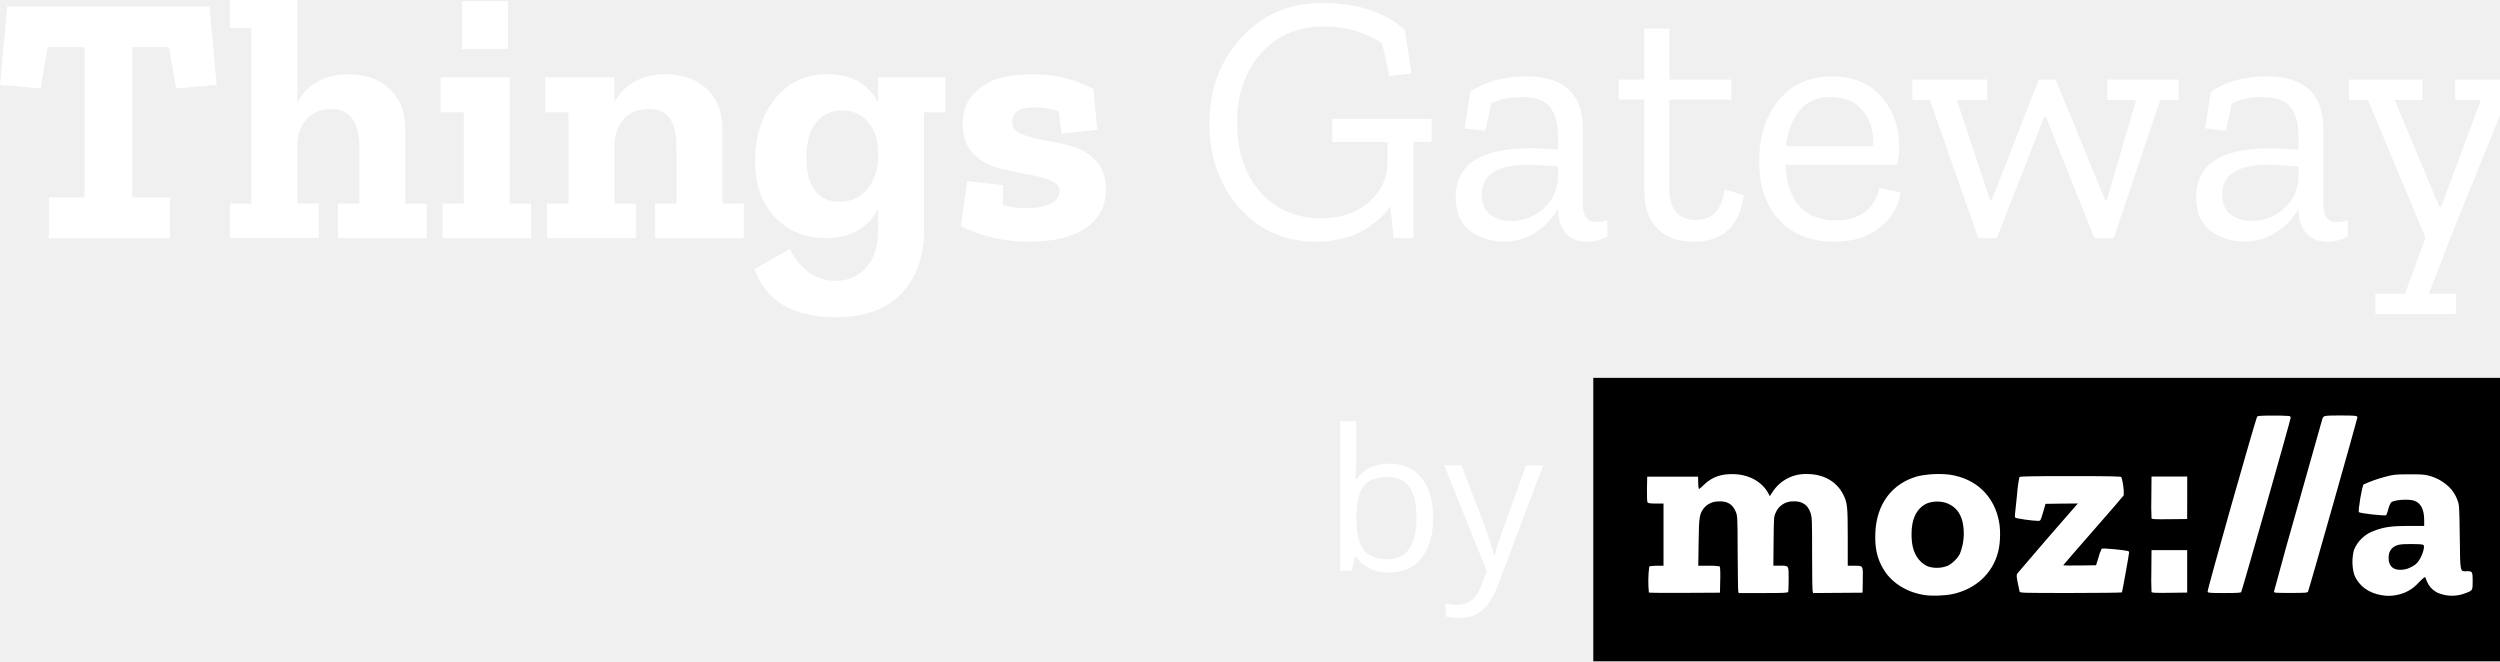
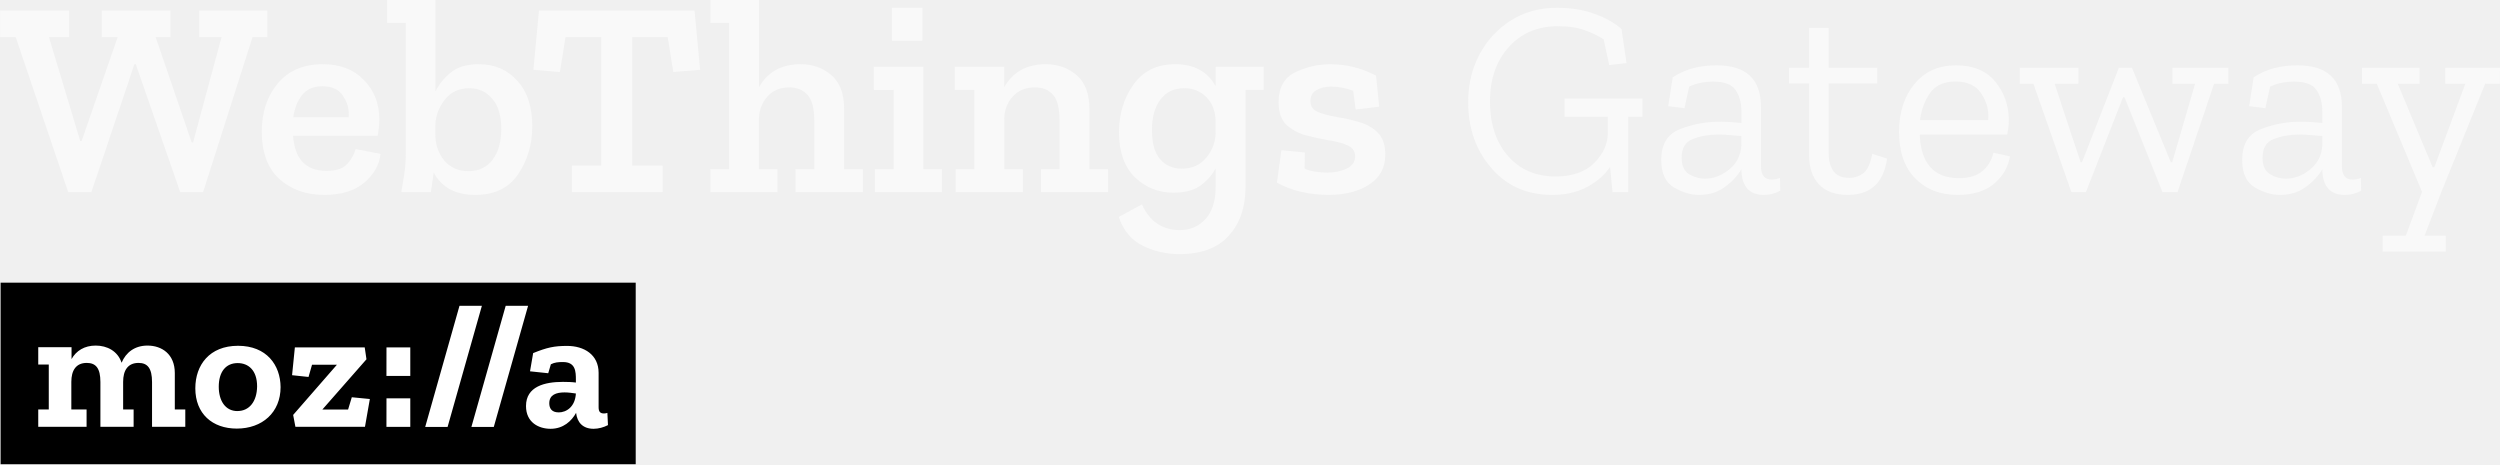
- <svg xmlns="http://www.w3.org/2000/svg" viewBox="0 0 42.01 11.113" height="42" width="158.779">
-   <g aria-label="Things Gateway" style="line-height:125%" font-weight="400" font-size="5.988" font-family="Sans" letter-spacing="0" word-spacing="0" fill="#fff" stroke-width=".265">
-     <path d="M3.64 1.427l-.682.06-.12-.695h-.617V3.32h.635v.683H.82V3.32h.6V.792H.801l-.12.695L0 1.427.12.11h3.4l.12 1.317zm3.53 2.575H5.679v-.58h.359V2.48q0-.647-.473-.647-.258 0-.407.162-.15.156-.162.425v1h.36V4H3.863v-.58h.36V.47h-.36v-.587h1.132v1.833q.27-.467.868-.467.408 0 .677.239.27.24.27.695v1.24h.359v.58zm1.755 0H7.434v-.58h.359V1.887h-.39V1.3h1.162v2.12h.36V4zM7.763.822V.02h.772v.802h-.772zm4.736 3.18h-1.491v-.58h.359V2.48q0-.341-.114-.491-.114-.156-.347-.156-.27 0-.425.168-.15.168-.156.45v.97h.36v.58H9.192v-.58h.36V1.887h-.39V1.3h1.162v.414q.27-.467.868-.467.407 0 .677.239.27.24.27.695v1.24h.359v.58zm3.387-2.114h-.359v1.976q0 .67-.377 1.066-.377.401-1.114.401-1.066 0-1.36-.808l.594-.335q.287.532.772.532.317 0 .515-.227.198-.228.198-.629v-.353q-.258.49-.887.49-.496 0-.838-.34-.341-.348-.341-.958 0-.623.33-1.036.329-.42.885-.42.6 0 .85.474V1.3h1.132v.587zm-1.131.749V2.57q0-.33-.168-.521-.168-.192-.437-.192-.27 0-.437.204-.162.197-.162.593 0 .37.15.556.15.18.401.18.3 0 .473-.215.18-.222.18-.54zm3.828.539q0 .437-.348.664-.347.222-.934.222-.646 0-1.155-.264l.107-.754.6.066v.335q.16.054.406.054.234 0 .39-.072.155-.078.155-.215 0-.126-.167-.186-.168-.066-.408-.102-.239-.042-.479-.108-.239-.065-.407-.245-.167-.186-.167-.485 0-.311.185-.51.192-.197.437-.263.252-.065.563-.065.54 0 1.012.245l.066.689-.599.066-.048-.378q-.197-.066-.425-.066-.359 0-.359.258 0 .126.162.192.161.065.395.107.233.036.46.102.234.066.396.246t.162.467z" font-weight="700" />
-     <path d="M24.059 2.385h-.306v1.617h-.335l-.054-.539q-.185.27-.509.437-.323.162-.736.162-.79 0-1.294-.57-.503-.574-.503-1.418 0-.85.533-1.437.54-.587 1.366-.587.88 0 1.389.455l.108.73-.372.042-.12-.55q-.425-.282-.981-.282-.653 0-1.054.45-.402.448-.402 1.16 0 .725.384 1.168.389.444 1.024.444.509 0 .814-.276.305-.281.305-.659v-.347h-.928v-.389h1.67v.39zm.649-.845q.383-.257.94-.257.952 0 .952.893v1.269q0 .287.228.287.101 0 .18-.035l.005.275q-.161.09-.347.09-.228 0-.353-.144-.126-.144-.132-.395V3.51q-.138.24-.377.395-.234.156-.533.156-.318 0-.563-.18-.246-.18-.246-.569 0-.82 1.246-.82.186 0 .473.024v-.24q0-.31-.138-.479-.132-.167-.467-.167-.293 0-.515.108l-.102.46-.347-.041.096-.617zm1.473 1.462v-.204q-.377-.03-.497-.03-.784 0-.784.497 0 .234.143.342.15.108.354.108.293 0 .526-.198.234-.198.258-.515zm3.122.281q-.108.779-.844.779-.395 0-.611-.222-.216-.227-.216-.623V1.673h-.43v-.336h.43V.481h.42v.856h1.041v.336h-1.041v1.49q0 .534.449.534.185 0 .305-.108.126-.108.18-.407l.317.101zm2.635-.048q-.054.36-.353.593-.293.234-.766.234-.575 0-.917-.36-.34-.359-.34-.993 0-.63.328-1.024.336-.402.893-.402.527 0 .826.336.3.335.305.832 0 .156-.036.317h-1.874q.018.45.234.695.215.24.61.24.6 0 .737-.545l.353.077zm-.467-.778q.036-.323-.15-.575-.185-.251-.55-.251-.348 0-.533.227-.186.228-.228.599h1.461zm5.138-.778h-.306l-.784 2.323h-.324l-.814-2.036h-.03l-.796 2.036h-.312l-.814-2.323h-.293v-.342h1.257v.342h-.509l.557 1.682h.03l.79-2.024h.282l.832 2.024h.03l.491-1.682h-.485v-.342h1.198v.342zm.542-.139q.383-.257.94-.257.952 0 .952.893v1.269q0 .287.228.287.102 0 .18-.035l.006.275q-.162.09-.348.09-.227 0-.353-.144-.126-.144-.132-.395V3.51q-.137.24-.377.395-.234.156-.533.156-.317 0-.563-.18-.245-.18-.245-.569 0-.82 1.245-.82.186 0 .473.024v-.24q0-.31-.137-.479-.132-.167-.468-.167-.293 0-.514.108l-.102.46-.348-.041.096-.617zm1.473 1.462v-.204q-.377-.03-.497-.03-.784 0-.784.497 0 .234.144.342.15.108.353.108.293 0 .527-.198.233-.198.257-.515zm3.808-1.323h-.317l-.94 2.323-.36.934h.455v.341h-1.353v-.341h.497l.347-.94-.97-2.317h-.317v-.342h1.234v.342h-.467l.748 1.79h.036l.665-1.79h-.432v-.342h1.174v.342z" />
-   </g>
-   <g style="line-height:125%">
-     <path style="-inkscape-font-specification:'Open Sans'" d="M23.347 7.792q.349 0 .54.239.195.237.195.673 0 .436-.196.678-.194.241-.54.241-.172 0-.316-.063-.142-.065-.239-.197h-.02l-.056.228h-.192V7.078h.268v.61q0 .205-.013.369h.013q.188-.265.556-.265zm-.039.224q-.275 0-.396.158-.12.157-.12.53t.124.535q.124.16.398.16.248 0 .369-.18.12-.18.12-.518 0-.346-.12-.515-.121-.17-.375-.17zm.962-.196h.288l.387 1.01q.128.346.159.5h.013q.02-.083.087-.282.068-.2.44-1.227h.287l-.761 2.015q-.113.299-.265.423-.15.126-.37.126-.122 0-.242-.027v-.215q.089.02.199.02.276 0 .394-.31l.098-.253-.714-1.78z" aria-label="by" font-weight="400" font-size="3.307" font-family="Open Sans" letter-spacing="0" word-spacing="0" fill="#fff" />
-   </g>
-   <g fill="#4a4a4a">
-     <path style="isolation:auto;mix-blend-mode:normal" color="#000" overflow="visible" fill="#000" d="M26.774 6.35h15.682v4.763H26.774z" />
-     <path d="M32.805 9.985c.39-.082.677-.344.771-.706.037-.141.045-.35.019-.498-.077-.442-.386-.74-.835-.805a1.67 1.67 0 0 0-.53.026c-.432.117-.695.464-.716.946-.012.261.03.446.144.63.14.226.4.384.7.424.114.016.331.007.447-.017zm-.408-.466a.432.432 0 0 1-.117-.078c-.11-.107-.158-.249-.158-.464-.001-.264.09-.44.261-.518a.49.49 0 0 1 .351.004c.136.062.21.158.248.318a.924.924 0 0 1-.051.534.523.523 0 0 1-.19.188.493.493 0 0 1-.344.016zm7.887.478a.64.64 0 0 0 .36-.207c.087-.087.107-.102.114-.084.046.135.103.204.209.257a.612.612 0 0 0 .477 0c.105-.039.108-.044.108-.191 0-.165-.005-.175-.095-.173-.121.002-.114.037-.122-.575-.007-.506-.008-.535-.035-.607a.57.57 0 0 0-.167-.253.76.76 0 0 0-.32-.171c-.067-.019-.13-.023-.331-.022-.234 0-.257.004-.395.04a2.253 2.253 0 0 0-.368.13c-.024.015-.097.444-.079.466.017.02.443.067.459.05a.564.564 0 0 0 .037-.107.318.318 0 0 1 .048-.11c.054-.04.28-.057.378-.028.116.035.175.145.175.33v.096h-.258c-.29 0-.417.018-.583.082a.565.565 0 0 0-.339.322.788.788 0 0 0 .005.417c.074.184.236.306.458.343a.653.653 0 0 0 .264-.005zm-.019-.429c-.092-.027-.134-.103-.124-.222a.196.196 0 0 1 .134-.18c.049-.019.096-.023.248-.023.135 0 .192.005.203.016.026.026-.018.173-.076.258a.283.283 0 0 1-.13.111.368.368 0 0 1-.255.04zm-11.357.175c.002-.164-.002-.218-.013-.226a.977.977 0 0 0-.187-.01h-.17l.006-.393c.006-.43.013-.473.086-.572a.31.31 0 0 1 .233-.115c.155-.013.252.042.305.172.029.072.03.079.032.69.002.34.006.632.01.647l.007.03h.412c.365 0 .414-.003.42-.021.005-.012.008-.108.008-.216 0-.232.006-.223-.152-.223H29.8l.004-.41c.004-.398.005-.414.033-.475a.309.309 0 0 1 .276-.195c.163-.013.269.054.313.197.024.078.025.119.025.673 0 .324.004.608.008.63l.009.04.415-.003.416-.003.004-.21c.004-.252.009-.243-.147-.243h-.106v-.475c0-.534-.006-.589-.083-.735-.11-.209-.33-.331-.598-.331a.662.662 0 0 0-.578.294l-.05.078-.02-.038c-.1-.193-.31-.317-.559-.331-.223-.013-.386.041-.525.174a.687.687 0 0 1-.088.077.363.363 0 0 1-.012-.105l-.003-.105h-.854l-.004.208c-.002.143.002.214.011.227.011.012.05.017.14.017h.127v1.045h-.112c-.07 0-.118.006-.128.015a1.94 1.94 0 0 0-.006.436c.004.004.275.007.602.005l.593-.003.004-.216zm6.75.21c.006-.01.121-.646.121-.673 0-.021-.027-.027-.243-.05-.155-.015-.208-.016-.22-.006a.746.746 0 0 0-.053.145l-.04.13-.276.004c-.152.002-.276 0-.276-.004 0-.003.226-.264.502-.579.276-.315.508-.583.515-.596a.926.926 0 0 0-.04-.307c-.009-.012-.196-.016-.856-.016-.66 0-.847.004-.857.016a2.2 2.2 0 0 0-.04.296c-.015.155-.03.3-.034.325-.003.025-.002.052.004.06.01.015.287.055.38.055.047 0 .045.002.094-.166l.035-.12.272-.004.272-.002-.026.028a100.5 100.5 0 0 0-.99 1.146c-.018.028-.018.042.004.156l.032.15c.008.023.034.024.86.024.469 0 .855-.005.86-.01zm1.096-.351v-.357h-.599l-.003.344a4.96 4.96 0 0 0 .003.36c.005.013.07.016.303.013l.296-.004zm.908.347c.014-.018.832-2.9.832-2.931 0-.01-.01-.023-.02-.027a3.225 3.225 0 0 0-.273-.007c-.195 0-.257.003-.27.017-.023.023-.844 2.92-.834 2.945.006.017.048.02.28.02.203 0 .276-.004.285-.016zm1.123-.007c.015-.027.83-2.903.83-2.927 0-.03-.031-.033-.293-.033-.213 0-.256.004-.273.02a.081.081 0 0 0-.02.026c0 .002-.183.653-.408 1.445a83.898 83.898 0 0 0-.407 1.465c0 .026.005.026.28.026.253 0 .28-.002.291-.022zm-2.03-1.577v-.357h-.6l-.003.344a4.95 4.95 0 0 0 .003.36c.005.013.07.016.303.013l.296-.003z" fill="#fff" />
+ <svg xmlns="http://www.w3.org/2000/svg" width="226.176" height="42" viewBox="0 0 59.842 11.113" id="svg16309" version="1.1">
+   <defs id="defs16311" />
+   <g id="layer1" transform="translate(0,-285.8875)">
+     <g style="font-style:normal;font-weight:normal;font-size:5.988px;line-height:125%;font-family:Sans;letter-spacing:0px;word-spacing:0px;fill:#ffffff;fill-opacity:1;stroke:none;stroke-width:0.265px;stroke-linecap:butt;stroke-linejoin:miter;stroke-opacity:1" aria-label="Things Gateway" id="text29413">
+       <g transform="matrix(0.2645771,0,0,0.264577,32.4528,-4548.751)" id="text51923" style="font-style:normal;font-weight:normal;font-size:5.428px;line-height:0%;font-family:sans-serif;letter-spacing:0px;word-spacing:0px;fill:#f9f9f9;fill-opacity:1;stroke:none;stroke-width:0.452px;stroke-linecap:butt;stroke-linejoin:miter;stroke-opacity:1" aria-label="WebThings Gateway">
+         <path id="path51937" style="font-style:normal;font-variant:normal;font-weight:600;font-stretch:normal;font-size:25.268px;line-height:1.25;font-family:'Zilla Slab';-inkscape-font-specification:'Zilla Slab Semi-Bold';text-align:start;text-anchor:start;fill:#f9f9f9;fill-opacity:1;stroke-width:0.452px" d="m -98.477,18276.445 h -1.339 l -4.473,14.024 h -2.072 l -4.018,-11.573 h -0.126 l -3.891,11.573 h -2.097 l -4.75,-14.024 h -1.415 v -2.401 h 6.241 v 2.401 h -1.819 l 2.83,9.4 h 0.126 l 3.26,-9.4 h -1.44 v -2.401 h 6.216 v 2.401 h -1.339 l 3.26,9.526 h 0.126 l 2.577,-9.526 h -2.021 v -2.401 h 6.165 z" />
+         <path id="path51939" style="font-style:normal;font-variant:normal;font-weight:600;font-stretch:normal;font-size:25.268px;line-height:1.25;font-family:'Zilla Slab';-inkscape-font-specification:'Zilla Slab Semi-Bold';text-align:start;text-anchor:start;fill:#f9f9f9;fill-opacity:1;stroke-width:0.452px" d="m -88.241,18287.007 q -0.152,1.491 -1.466,2.603 -1.314,1.111 -3.613,1.111 -2.476,0 -4.068,-1.44 -1.592,-1.465 -1.592,-4.295 0,-2.603 1.44,-4.347 1.466,-1.743 4.068,-1.743 2.35,0 3.714,1.415 1.39,1.39 1.415,3.537 0,0.708 -0.152,1.517 h -7.656 q 0.227,3.183 3.032,3.183 1.314,0 1.87,-0.631 0.581,-0.632 0.758,-1.34 z m -2.881,-3.31 q 0.101,-1.011 -0.48,-1.895 -0.556,-0.91 -1.895,-0.91 -1.213,0 -1.845,0.809 -0.632,0.808 -0.783,1.996 z" />
+         <path id="path51941" style="font-style:normal;font-variant:normal;font-weight:600;font-stretch:normal;font-size:25.268px;line-height:1.25;font-family:'Zilla Slab';-inkscape-font-specification:'Zilla Slab Semi-Bold';text-align:start;text-anchor:start;fill:#f9f9f9;fill-opacity:1;stroke-width:0.452px" d="m -74.507,18284.531 q 0,2.4 -1.263,4.295 -1.263,1.895 -3.891,1.895 -2.678,0 -3.765,-2.021 -0.051,0.303 -0.126,0.884 -0.076,0.582 -0.126,0.885 h -2.678 q 0.152,-0.834 0.278,-1.693 0.126,-0.885 0.126,-1.718 v -11.902 h -1.693 v -2.072 h 4.371 v 8.288 q 0.505,-1.011 1.415,-1.743 0.935,-0.733 2.502,-0.733 2.148,0 3.487,1.491 1.364,1.465 1.364,4.144 z m -2.805,0.227 q 0,-1.794 -0.809,-2.729 -0.809,-0.96 -2.072,-0.96 -1.44,0 -2.249,1.061 -0.809,1.061 -0.834,2.3 v 0.808 q 0,1.39 0.809,2.375 0.834,0.961 2.173,0.961 1.415,0 2.198,-1.036 0.783,-1.036 0.783,-2.78 z" />
+         <path id="path51943" style="font-style:normal;font-variant:normal;font-weight:600;font-stretch:normal;font-size:25.268px;line-height:1.25;font-family:'Zilla Slab';-inkscape-font-specification:'Zilla Slab Semi-Bold';text-align:start;text-anchor:start;fill:#f9f9f9;fill-opacity:1;stroke-width:0.452px" d="m -59.321,18279.401 -2.426,0.202 -0.505,-3.158 h -3.209 v 11.623 h 2.754 v 2.401 h -8.212 v -2.401 h 2.653 v -11.623 h -3.234 l -0.505,3.158 -2.4,-0.202 0.505,-5.357 h 14.074 z" />
+         <path id="path51945" style="font-style:normal;font-variant:normal;font-weight:600;font-stretch:normal;font-size:25.268px;line-height:1.25;font-family:'Zilla Slab';-inkscape-font-specification:'Zilla Slab Semi-Bold';text-align:start;text-anchor:start;fill:#f9f9f9;fill-opacity:1;stroke-width:0.452px" d="m -44.598,18290.469 h -6.09 v -2.072 h 1.693 v -4.447 q 0,-1.618 -0.606,-2.275 -0.606,-0.682 -1.642,-0.682 -1.238,0 -1.971,0.809 -0.733,0.808 -0.783,1.971 v 4.624 h 1.668 v 2.072 h -6.064 v -2.072 h 1.693 v -13.241 h -1.693 v -2.072 h 4.397 v 7.909 q 1.162,-2.097 3.765,-2.097 1.642,0 2.78,0.985 1.162,0.986 1.162,3.083 v 5.433 h 1.693 z" />
+         <path id="path51947" style="font-style:normal;font-variant:normal;font-weight:600;font-stretch:normal;font-size:25.268px;line-height:1.25;font-family:'Zilla Slab';-inkscape-font-specification:'Zilla Slab Semi-Bold';text-align:start;text-anchor:start;fill:#f9f9f9;fill-opacity:1;stroke-width:0.452px" d="m -41.963,18276.773 v -2.981 h 2.754 v 2.981 z m 4.523,13.696 h -6.064 v -2.072 h 1.693 v -7.176 h -1.794 v -2.098 h 4.472 v 9.274 h 1.693 z" />
+         <path id="path51949" style="font-style:normal;font-variant:normal;font-weight:600;font-stretch:normal;font-size:25.268px;line-height:1.25;font-family:'Zilla Slab';-inkscape-font-specification:'Zilla Slab Semi-Bold';text-align:start;text-anchor:start;fill:#f9f9f9;fill-opacity:1;stroke-width:0.452px" d="m -22.406,18290.469 h -6.064 v -2.072 h 1.668 v -4.447 q 0,-1.618 -0.581,-2.275 -0.581,-0.682 -1.617,-0.682 -1.289,0 -2.047,0.834 -0.733,0.834 -0.758,2.047 v 4.523 h 1.693 v 2.072 h -6.09 v -2.072 h 1.693 v -7.176 h -1.769 v -2.098 h 4.472 v 1.845 q 1.188,-2.072 3.765,-2.072 1.617,0 2.78,0.985 1.162,0.986 1.162,3.083 v 5.433 h 1.693 z" />
+         <path id="path51951" style="font-style:normal;font-variant:normal;font-weight:600;font-stretch:normal;font-size:25.268px;line-height:1.25;font-family:'Zilla Slab';-inkscape-font-specification:'Zilla Slab Semi-Bold';text-align:start;text-anchor:start;fill:#f9f9f9;fill-opacity:1;stroke-width:0.452px" d="m -8.333,18281.221 h -1.642 v 8.818 q 0,2.704 -1.516,4.372 -1.491,1.667 -4.472,1.667 -1.769,0 -3.31,-0.758 -1.541,-0.758 -2.173,-2.602 l 2.097,-1.137 q 1.061,2.324 3.436,2.324 1.415,0 2.325,-1.01 0.91,-1.011 0.91,-2.881 v -1.693 q -0.48,0.91 -1.39,1.567 -0.884,0.631 -2.451,0.631 -1.996,0 -3.462,-1.389 -1.44,-1.416 -1.44,-4.094 0,-2.426 1.289,-4.27 1.314,-1.87 3.79,-1.87 2.577,0 3.664,1.996 v -1.769 h 4.346 z m -4.346,3.84 v -0.909 q 0,-1.415 -0.809,-2.249 -0.809,-0.834 -2.021,-0.834 -1.415,0 -2.173,1.036 -0.758,1.011 -0.758,2.754 0,1.794 0.758,2.653 0.758,0.834 1.92,0.834 1.44,0 2.249,-1.011 0.834,-1.01 0.834,-2.274 z" />
+         <path id="path51953" style="font-style:normal;font-variant:normal;font-weight:600;font-stretch:normal;font-size:25.268px;line-height:1.25;font-family:'Zilla Slab';-inkscape-font-specification:'Zilla Slab Semi-Bold';text-align:start;text-anchor:start;fill:#f9f9f9;fill-opacity:1;stroke-width:0.452px" d="m 2.672,18287.083 q 0,1.769 -1.466,2.704 -1.44,0.934 -3.689,0.934 -1.213,0 -2.451,-0.278 -1.213,-0.277 -2.198,-0.833 l 0.404,-2.932 2.123,0.203 -0.025,1.465 q 0.48,0.202 1.011,0.278 0.556,0.08 0.985,0.08 1.036,0 1.794,-0.354 0.783,-0.379 0.783,-1.112 0,-0.707 -0.708,-1.01 -0.682,-0.304 -1.718,-0.455 -1.036,-0.177 -2.072,-0.455 -1.036,-0.303 -1.744,-0.96 -0.682,-0.682 -0.682,-2.022 0,-1.971 1.491,-2.703 1.516,-0.733 3.184,-0.733 2.198,0 4.144,1.036 l 0.278,2.805 -2.123,0.252 -0.227,-1.693 q -0.985,-0.379 -1.996,-0.379 -0.783,0 -1.339,0.329 -0.531,0.303 -0.531,0.985 0,0.708 0.682,0.986 0.682,0.278 1.693,0.455 1.011,0.151 2.021,0.454 1.011,0.278 1.693,0.961 0.682,0.657 0.682,1.996 z" />
+         <path id="path51955" style="font-weight:normal;stroke-width:0.452px;fill:#f9f9f9" d="m 25.938,18283.646 h -1.289 v 6.823 h -1.415 l -0.227,-2.274 q -0.733,1.086 -2.097,1.819 -1.339,0.707 -3.159,0.707 -3.386,0 -5.483,-2.425 -2.097,-2.426 -2.097,-5.964 0,-2.375 1.011,-4.295 1.036,-1.946 2.83,-3.083 1.819,-1.162 4.169,-1.162 1.971,0 3.436,0.556 1.491,0.53 2.426,1.364 l 0.455,3.083 -1.567,0.177 -0.505,-2.325 q -0.682,-0.455 -1.668,-0.809 -0.96,-0.379 -2.476,-0.379 -2.754,0 -4.447,1.895 -1.693,1.896 -1.693,4.903 0,3.057 1.617,4.927 1.617,1.87 4.321,1.87 2.249,0 3.487,-1.213 1.238,-1.238 1.238,-2.729 v -1.466 h -3.917 v -1.642 h 7.05 z" />
+         <path id="path51957" style="font-weight:normal;stroke-width:0.452px;fill:#f9f9f9" d="m 28.677,18280.083 q 0.884,-0.581 1.87,-0.833 0.985,-0.253 2.097,-0.253 4.018,0 4.018,3.765 v 5.357 q 0,1.213 0.96,1.213 0.43,0 0.758,-0.152 l 0.025,1.162 q -0.682,0.379 -1.466,0.379 -1.996,0 -2.047,-2.274 v -0.05 q -0.531,0.909 -1.516,1.617 -0.96,0.707 -2.325,0.707 -1.112,0 -2.274,-0.682 -1.137,-0.682 -1.137,-2.476 0,-2.123 1.668,-2.78 1.693,-0.682 3.588,-0.682 0.505,0 1.011,0.03 0.531,0.03 0.985,0.08 v -1.011 q 0,-1.212 -0.531,-1.97 -0.505,-0.759 -2.021,-0.759 -1.238,0 -2.173,0.455 l -0.43,1.946 -1.466,-0.177 z m 6.216,6.166 v -0.859 q -0.48,-0.02 -1.011,-0.08 -0.531,-0.05 -1.087,-0.05 -1.263,0 -2.299,0.405 -1.011,0.379 -1.011,1.693 0,1.086 0.682,1.491 0.682,0.404 1.415,0.404 1.162,0 2.173,-0.809 1.036,-0.808 1.137,-2.198 z" />
+         <path id="path51959" style="font-weight:normal;stroke-width:0.452px;fill:#f9f9f9" d="m 48.068,18287.437 q -0.455,3.284 -3.563,3.284 -1.693,0 -2.603,-0.96 -0.884,-0.96 -0.884,-2.602 v -6.52 h -1.819 v -1.415 h 1.819 v -3.613 h 1.769 v 3.613 h 4.397 v 1.415 h -4.397 v 6.292 q 0,1.011 0.43,1.643 0.455,0.606 1.466,0.606 0.657,0 1.213,-0.404 0.581,-0.405 0.834,-1.769 z" />
+         <path id="path51961" style="font-weight:normal;stroke-width:0.452px;fill:#f9f9f9" d="m 59.189,18287.234 q -0.227,1.441 -1.44,2.477 -1.213,1.01 -3.285,1.01 -2.375,0 -3.841,-1.49 -1.466,-1.491 -1.466,-4.22 0,-2.628 1.39,-4.321 1.39,-1.693 3.765,-1.693 2.325,0 3.538,1.465 1.213,1.466 1.238,3.462 0,0.657 -0.152,1.339 h -7.909 q 0.152,3.942 3.563,3.942 1.339,0 2.097,-0.631 0.758,-0.632 1.011,-1.668 z m -1.971,-3.284 q 0.126,-1.264 -0.606,-2.376 -0.708,-1.112 -2.35,-1.112 -1.567,0 -2.299,1.036 -0.733,1.036 -0.91,2.452 z" />
+         <path id="path51963" style="font-weight:normal;stroke-width:0.452px;fill:#f9f9f9" d="m 78.947,18280.665 h -1.289 l -3.31,9.804 h -1.364 l -3.436,-8.591 h -0.126 l -3.361,8.591 h -1.314 l -3.436,-9.804 h -1.238 v -1.441 h 5.306 v 1.441 h -2.148 l 2.35,7.1 h 0.126 l 3.335,-8.541 h 1.188 l 3.512,8.541 h 0.126 l 2.072,-7.1 h -2.047 v -1.441 h 5.054 z" />
+         <path id="path51965" style="font-weight:normal;stroke-width:0.452px;fill:#f9f9f9" d="m 81.237,18280.083 q 0.884,-0.581 1.87,-0.833 0.985,-0.253 2.097,-0.253 4.018,0 4.018,3.765 v 5.357 q 0,1.213 0.96,1.213 0.43,0 0.758,-0.152 l 0.025,1.162 q -0.682,0.379 -1.466,0.379 -1.996,0 -2.047,-2.274 v -0.05 q -0.531,0.909 -1.516,1.617 -0.96,0.707 -2.325,0.707 -1.112,0 -2.274,-0.682 -1.137,-0.682 -1.137,-2.476 0,-2.123 1.668,-2.78 1.693,-0.682 3.588,-0.682 0.505,0 1.011,0.03 0.531,0.03 0.985,0.08 v -1.011 q 0,-1.212 -0.531,-1.97 -0.505,-0.759 -2.021,-0.759 -1.238,0 -2.173,0.455 l -0.43,1.946 -1.466,-0.177 z m 6.216,6.166 v -0.859 q -0.48,-0.02 -1.011,-0.08 -0.531,-0.05 -1.087,-0.05 -1.263,0 -2.299,0.405 -1.011,0.379 -1.011,1.693 0,1.086 0.682,1.491 0.682,0.404 1.415,0.404 1.162,0 2.173,-0.809 1.036,-0.808 1.137,-2.198 z" />
+         <path id="path51967" style="font-weight:normal;stroke-width:0.452px;fill:#f9f9f9" d="m 103.522,18280.665 h -1.339 l -3.967,9.804 -1.516,3.942 h 1.92 v 1.44 h -5.711 v -1.44 h 2.097 l 1.466,-3.968 -4.093,-9.778 h -1.339 v -1.441 h 5.205 v 1.441 h -1.971 l 3.159,7.555 h 0.152 l 2.805,-7.555 h -1.819 v -1.441 h 4.953 z" />
+       </g>
+       <path id="rect51925" d="M 0.013,292.654 H 15.216 v 4.346 H 0.013 Z" style="stroke-width:0.042;fill:#000000" />
+       <path id="path51927" d="m 14.538,295.772 c -0.029,0.008 -0.054,0.013 -0.08,0.013 -0.088,0 -0.13,-0.038 -0.13,-0.147 V 294.813 c 0,-0.436 -0.348,-0.645 -0.754,-0.645 -0.31,0 -0.482,0.038 -0.813,0.172 l -0.075,0.436 0.436,0.046 0.063,-0.214 c 0.088,-0.046 0.176,-0.054 0.289,-0.054 0.306,0 0.31,0.23 0.31,0.428 v 0.063 c -0.096,-0.013 -0.205,-0.016 -0.31,-0.016 -0.436,0 -0.884,0.109 -0.884,0.578 0,0.398 0.31,0.545 0.587,0.545 0.306,0 0.503,-0.184 0.612,-0.382 0.025,0.23 0.163,0.382 0.419,0.382 0.117,0 0.239,-0.034 0.344,-0.088 z m -1.169,-0.013 c -0.163,0 -0.222,-0.097 -0.222,-0.218 0,-0.205 0.168,-0.26 0.365,-0.26 0.088,0 0.184,0.013 0.272,0.026 -0.017,0.314 -0.222,0.453 -0.415,0.453 z m -0.729,-2.552 -0.821,2.9 h -0.536 l 0.821,-2.9 z m -1.106,0 -0.821,2.9 h -0.536 l 0.821,-2.9 z m -2.284,0.997 h 0.57 v 0.683 H 9.249 Z m 0,1.219 h 0.57 v 0.683 H 9.249 Z m -0.83,-0.026 0.432,0.042 -0.117,0.666 H 7.07 l -0.054,-0.285 1.048,-1.202 H 7.468 l -0.084,0.293 -0.394,-0.042 0.067,-0.666 h 1.672 l 0.042,0.285 -1.056,1.203 h 0.616 z m -2.724,-1.232 c -0.683,0 -1.022,0.461 -1.022,1.018 0,0.607 0.406,0.964 0.993,0.964 0.608,0 1.048,-0.385 1.048,-0.993 -0.004,-0.528 -0.335,-0.989 -1.018,-0.989 z m -0.013,1.563 c -0.293,0 -0.448,-0.251 -0.448,-0.583 0,-0.36 0.172,-0.566 0.453,-0.566 0.256,0 0.465,0.172 0.465,0.557 -0.004,0.365 -0.189,0.591 -0.469,0.591 z m -1.5,-0.038 h 0.251 v 0.415 H 3.638 v -1.073 c 0,-0.331 -0.109,-0.457 -0.323,-0.457 -0.26,0 -0.369,0.184 -0.369,0.453 v 0.662 h 0.251 v 0.415 H 2.402 v -1.073 c 0,-0.331 -0.109,-0.457 -0.327,-0.457 -0.26,0 -0.369,0.184 -0.369,0.453 v 0.662 h 0.365 v 0.415 H 0.914 v -0.415 H 1.166 v -1.077 H 0.914 v -0.415 H 1.711 v 0.285 c 0.113,-0.201 0.31,-0.323 0.578,-0.323 0.272,0 0.528,0.13 0.62,0.411 0.105,-0.251 0.318,-0.411 0.62,-0.411 0.344,0 0.654,0.205 0.654,0.658 z" class="st0" style="fill:#ffffff;stroke-width:0.042" />
+     </g>
  </g>
</svg>
